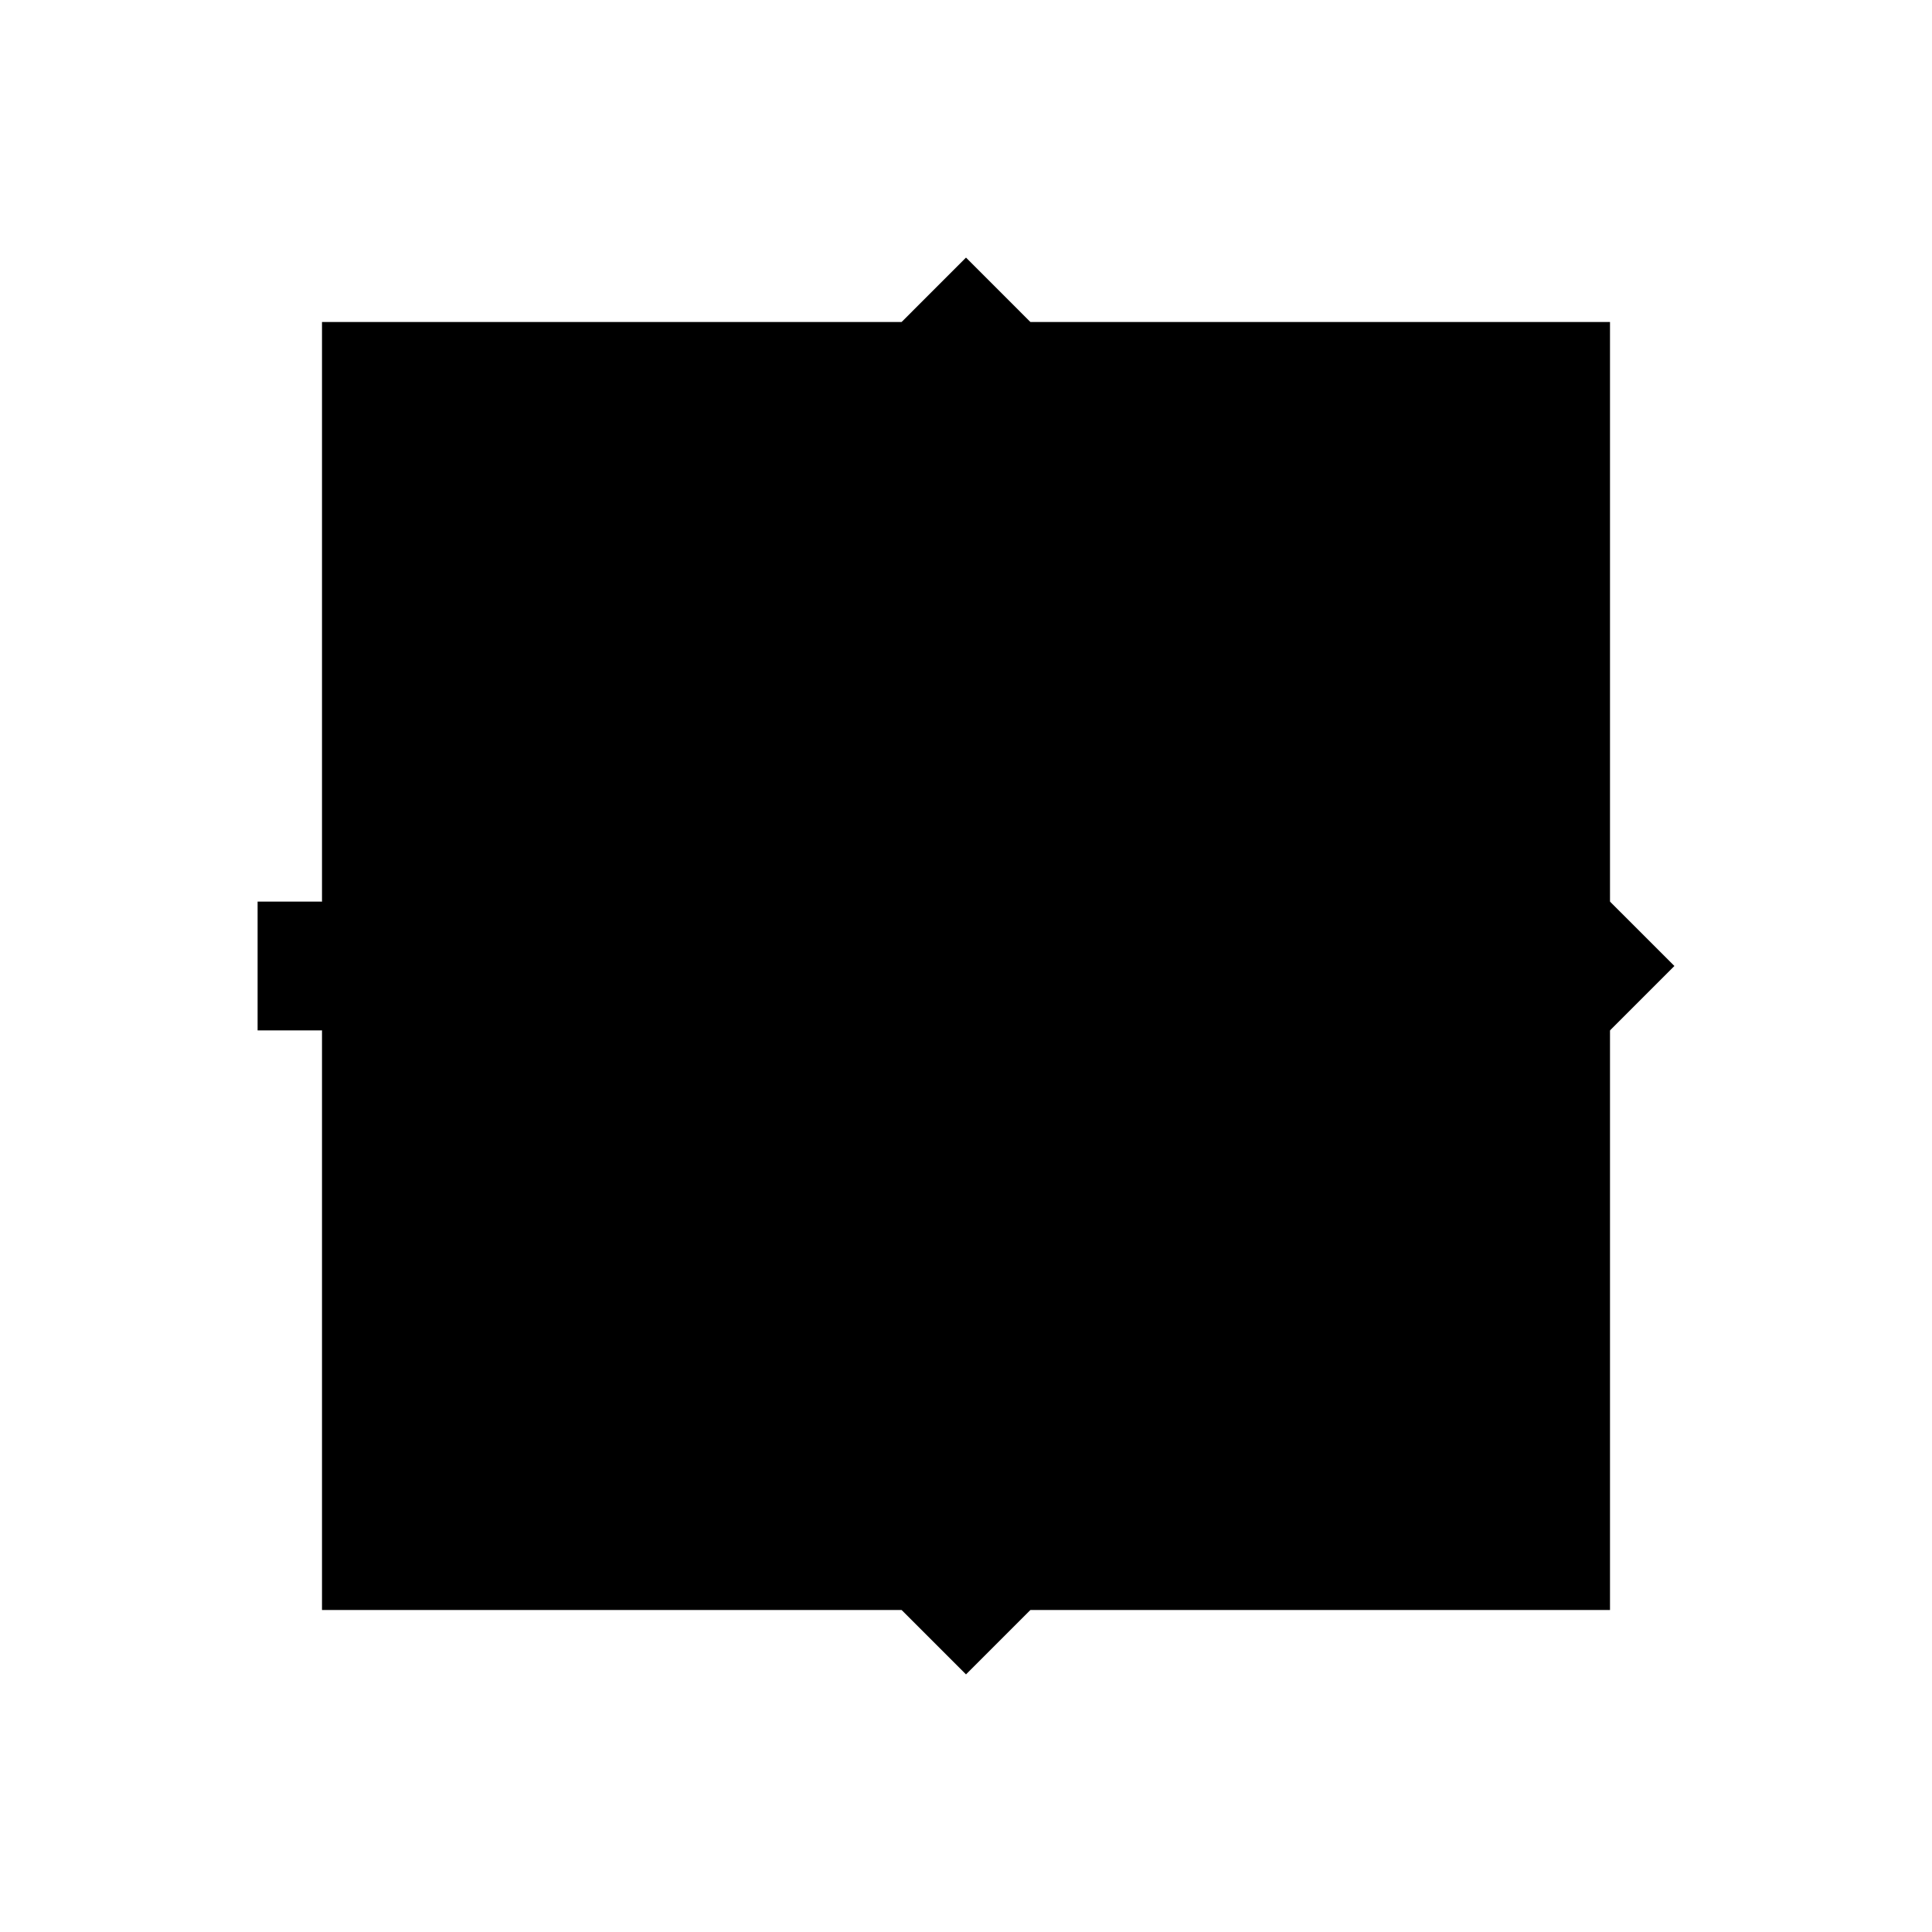
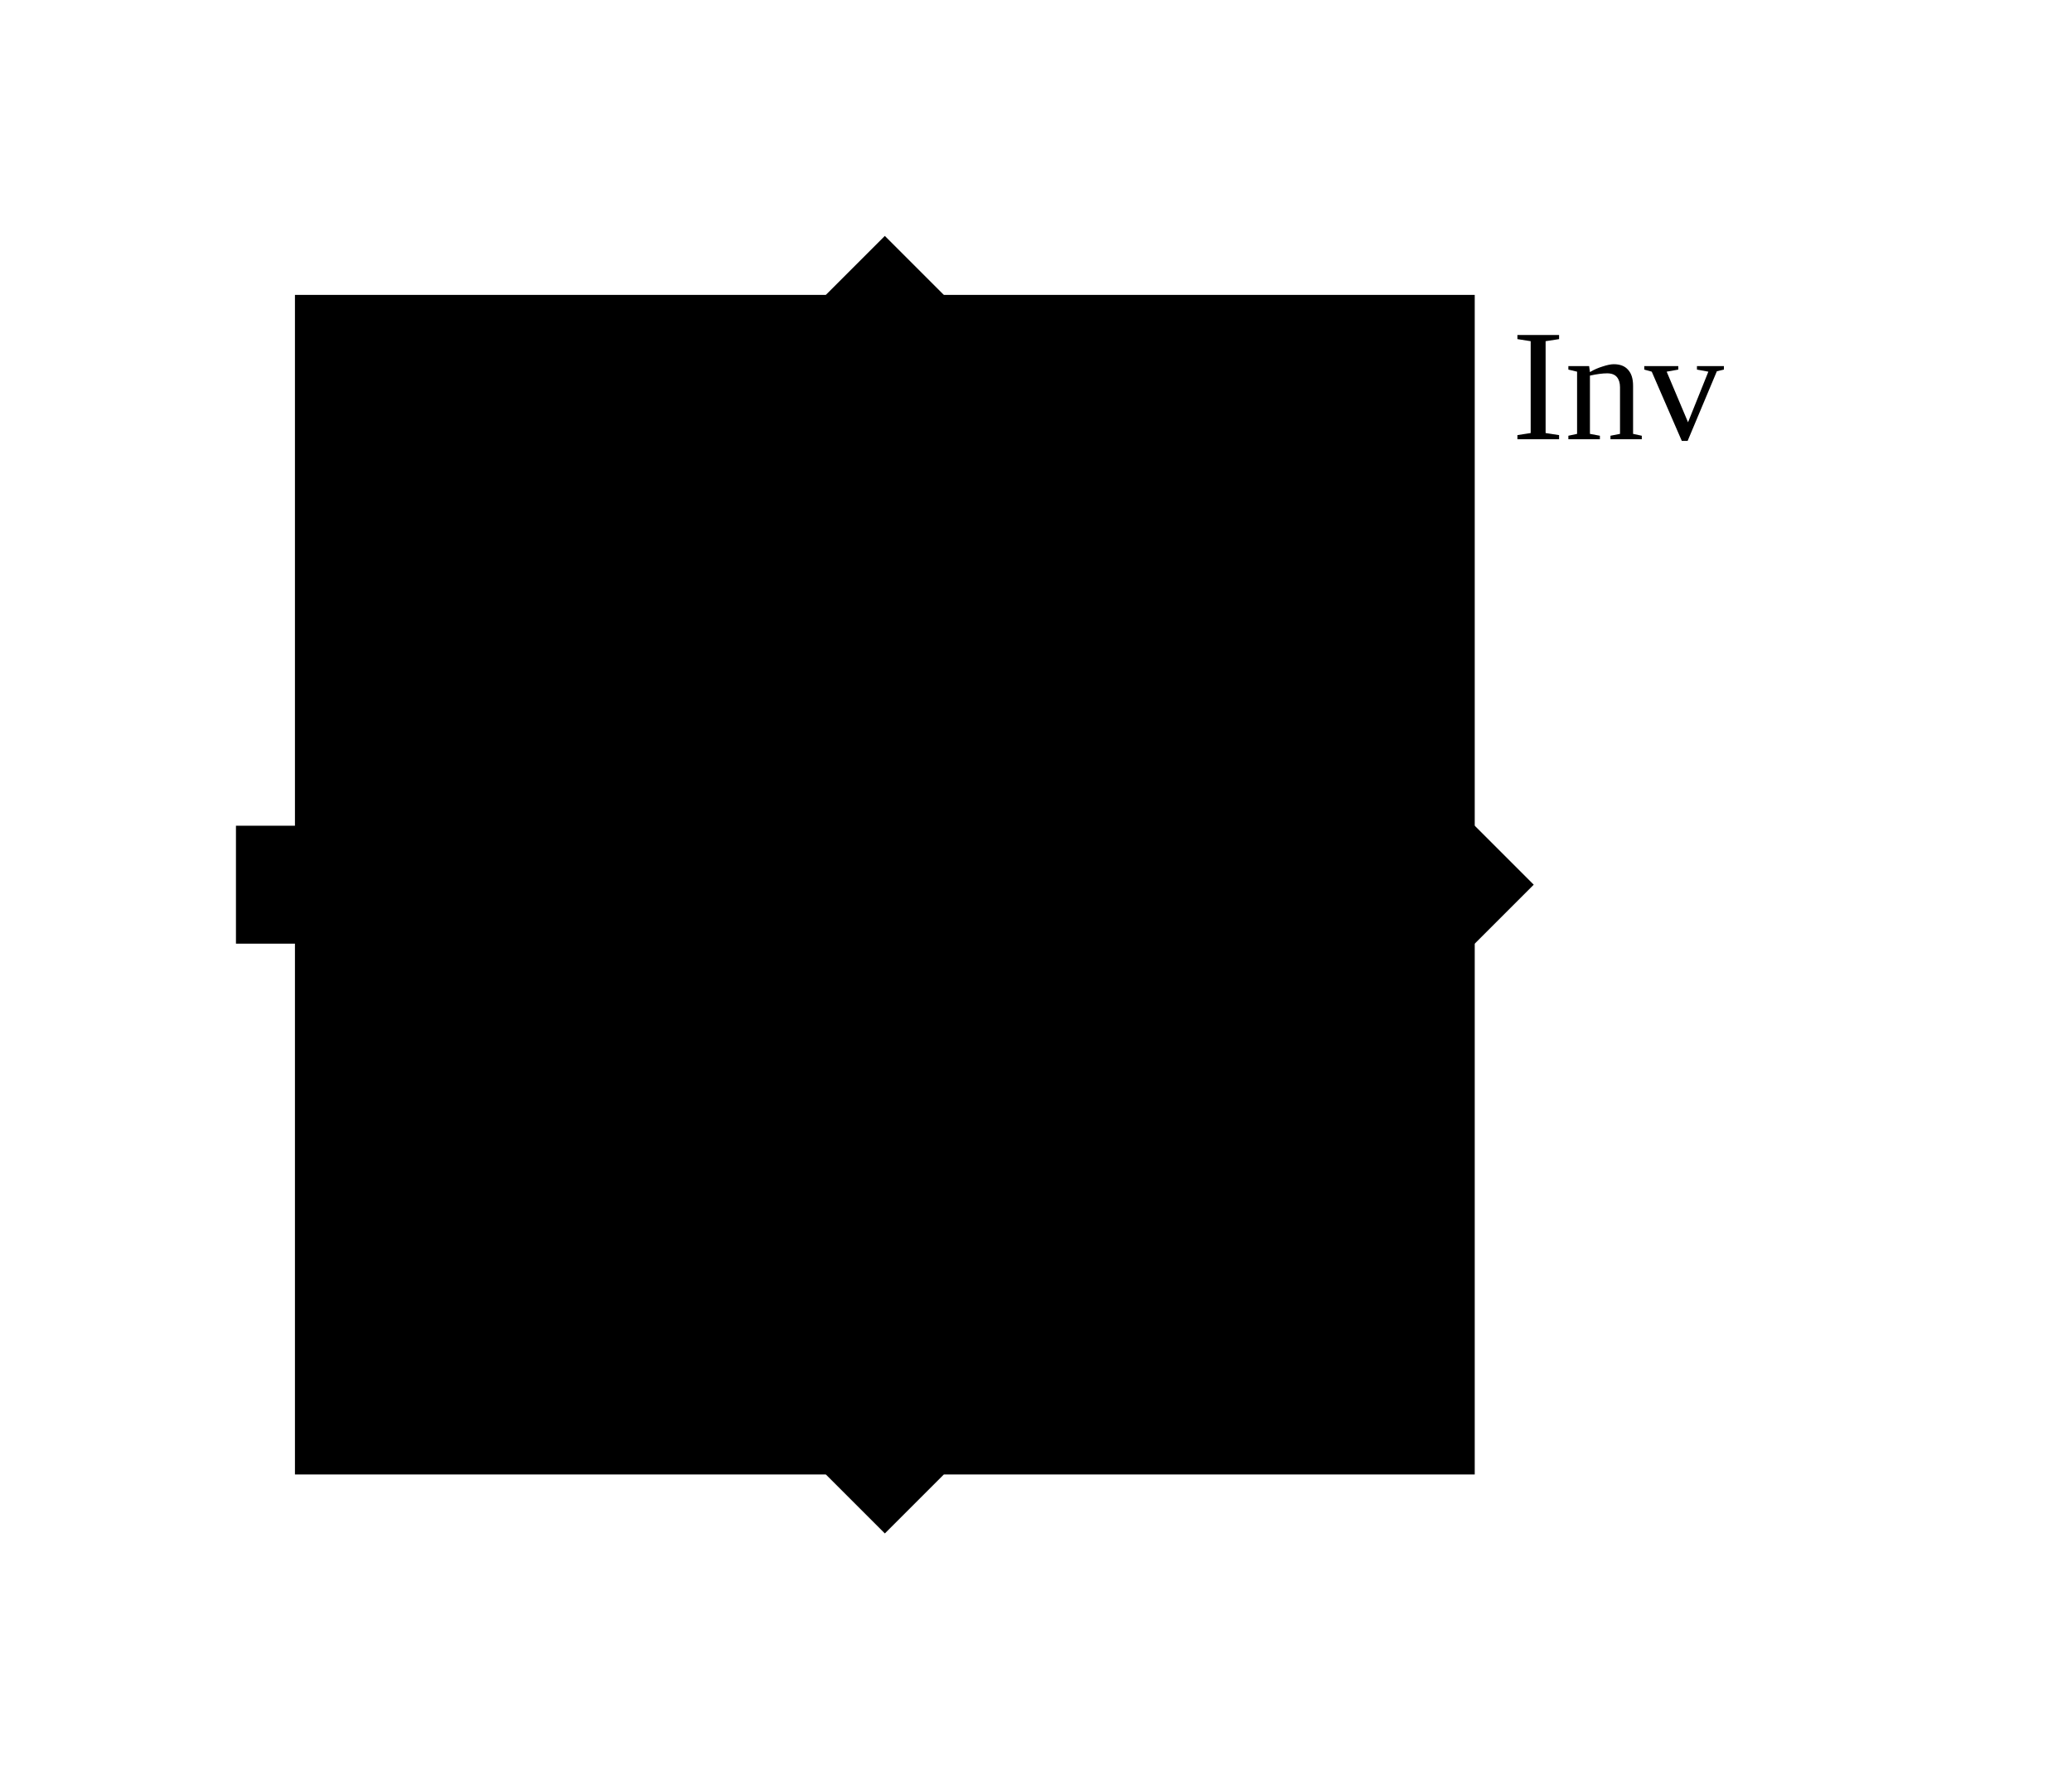
- <svg xmlns="http://www.w3.org/2000/svg" width="150.0px" height="150.0px" viewBox="-1.0 -1.0 6.0 6.0">
+ <svg xmlns="http://www.w3.org/2000/svg" width="175.625px" height="150.0px" viewBox="-1.0 -1.0 7.025 6.0">
  <g transform="matrix(1 0 0 -1 0 4.0)">
    <rect x="0.0" y="0.0" width="4.0" height="4.0" class="symbolOutline" />
-     <text transform="matrix(0.045 0 0 -0.045 3.875 3.875)" dominant-baseline="hanging" text-anchor="end" class="cellName">Inv</text>
-     <text transform="matrix(0.045 0 0 -0.045 3.875 0.125)" dominant-baseline="ideographic" text-anchor="end" class="params" />
-     <text transform="matrix(0.045 0 0 -0.045 0.125 3.875)" dominant-baseline="hanging" text-anchor="start" class="instanceName">?</text>
+     <text transform="matrix(0.045 0 0 -0.045 4.125 3.875)" dominant-baseline="hanging" text-anchor="start" class="cellName">Inv</text>
    <path d="M0.0 2.0 L1.0 2.0" transform="matrix(1 0 0 1 0.0 0.0)" class="symbolPoly" />
    <path d="M3.25 2.0 L4.0 2.0" transform="matrix(1 0 0 1 0.0 0.0)" class="symbolPoly" />
    <path d="M1.0 1.0 L1.0 3.0 L2.75 2.0 Z" transform="matrix(1 0 0 1 0.0 0.0)" class="symbolPoly" />
    <path d="M3.0 2.0 m0.25 0 a 0.25 0.25 0 0 0 -0.5 0 a 0.25 0.25 0 0 0 0.5 0" transform="matrix(1 0 0 1 0.0 0.0)" class="symbolPoly" />
    <path d="M0 0 L0.2 -0.2 L0.2 -0.2 L0 -0.4 L-0.2 -0.2 L-0.2 -0.2 Z" transform="matrix(-1 0 0 -1 2.0 3.8)" class="pinArrow" />
    <text transform="matrix(0 0.045 0.045 0 1.875 3.875)" dominant-baseline="ideographic" text-anchor="end" class="pinLabel">vdd</text>
    <path d="M0 0 L0.2 -0.2 L0.2 -0.2 L0 -0.4 L-0.2 -0.2 L-0.2 -0.2 Z" transform="matrix(1 0 0 1 2.0 0.2)" class="pinArrow" />
    <text transform="matrix(0 0.045 0.045 0 1.875 0.125)" dominant-baseline="ideographic" text-anchor="start" class="pinLabel">vss</text>
    <path d="M0 0 L0.2 -0.2 L0.2 -0.4 L0 -0.4 L-0.2 -0.4 L-0.2 -0.2 Z" transform="matrix(0 -1 1 0 0.2 2.0)" class="pinArrow" />
    <text transform="matrix(0.045 0 0 -0.045 0.125 2.125)" dominant-baseline="ideographic" text-anchor="start" class="pinLabel">a</text>
    <path d="M0 0 L0.2 0 L0.2 -0.2 L0 -0.4 L-0.2 -0.2 L-0.2 0 Z" transform="matrix(0 1 -1 0 3.8 2.0)" class="pinArrow" />
    <text transform="matrix(0.045 0 0 -0.045 3.875 2.125)" dominant-baseline="ideographic" text-anchor="end" class="pinLabel">y</text>
  </g>
</svg>
